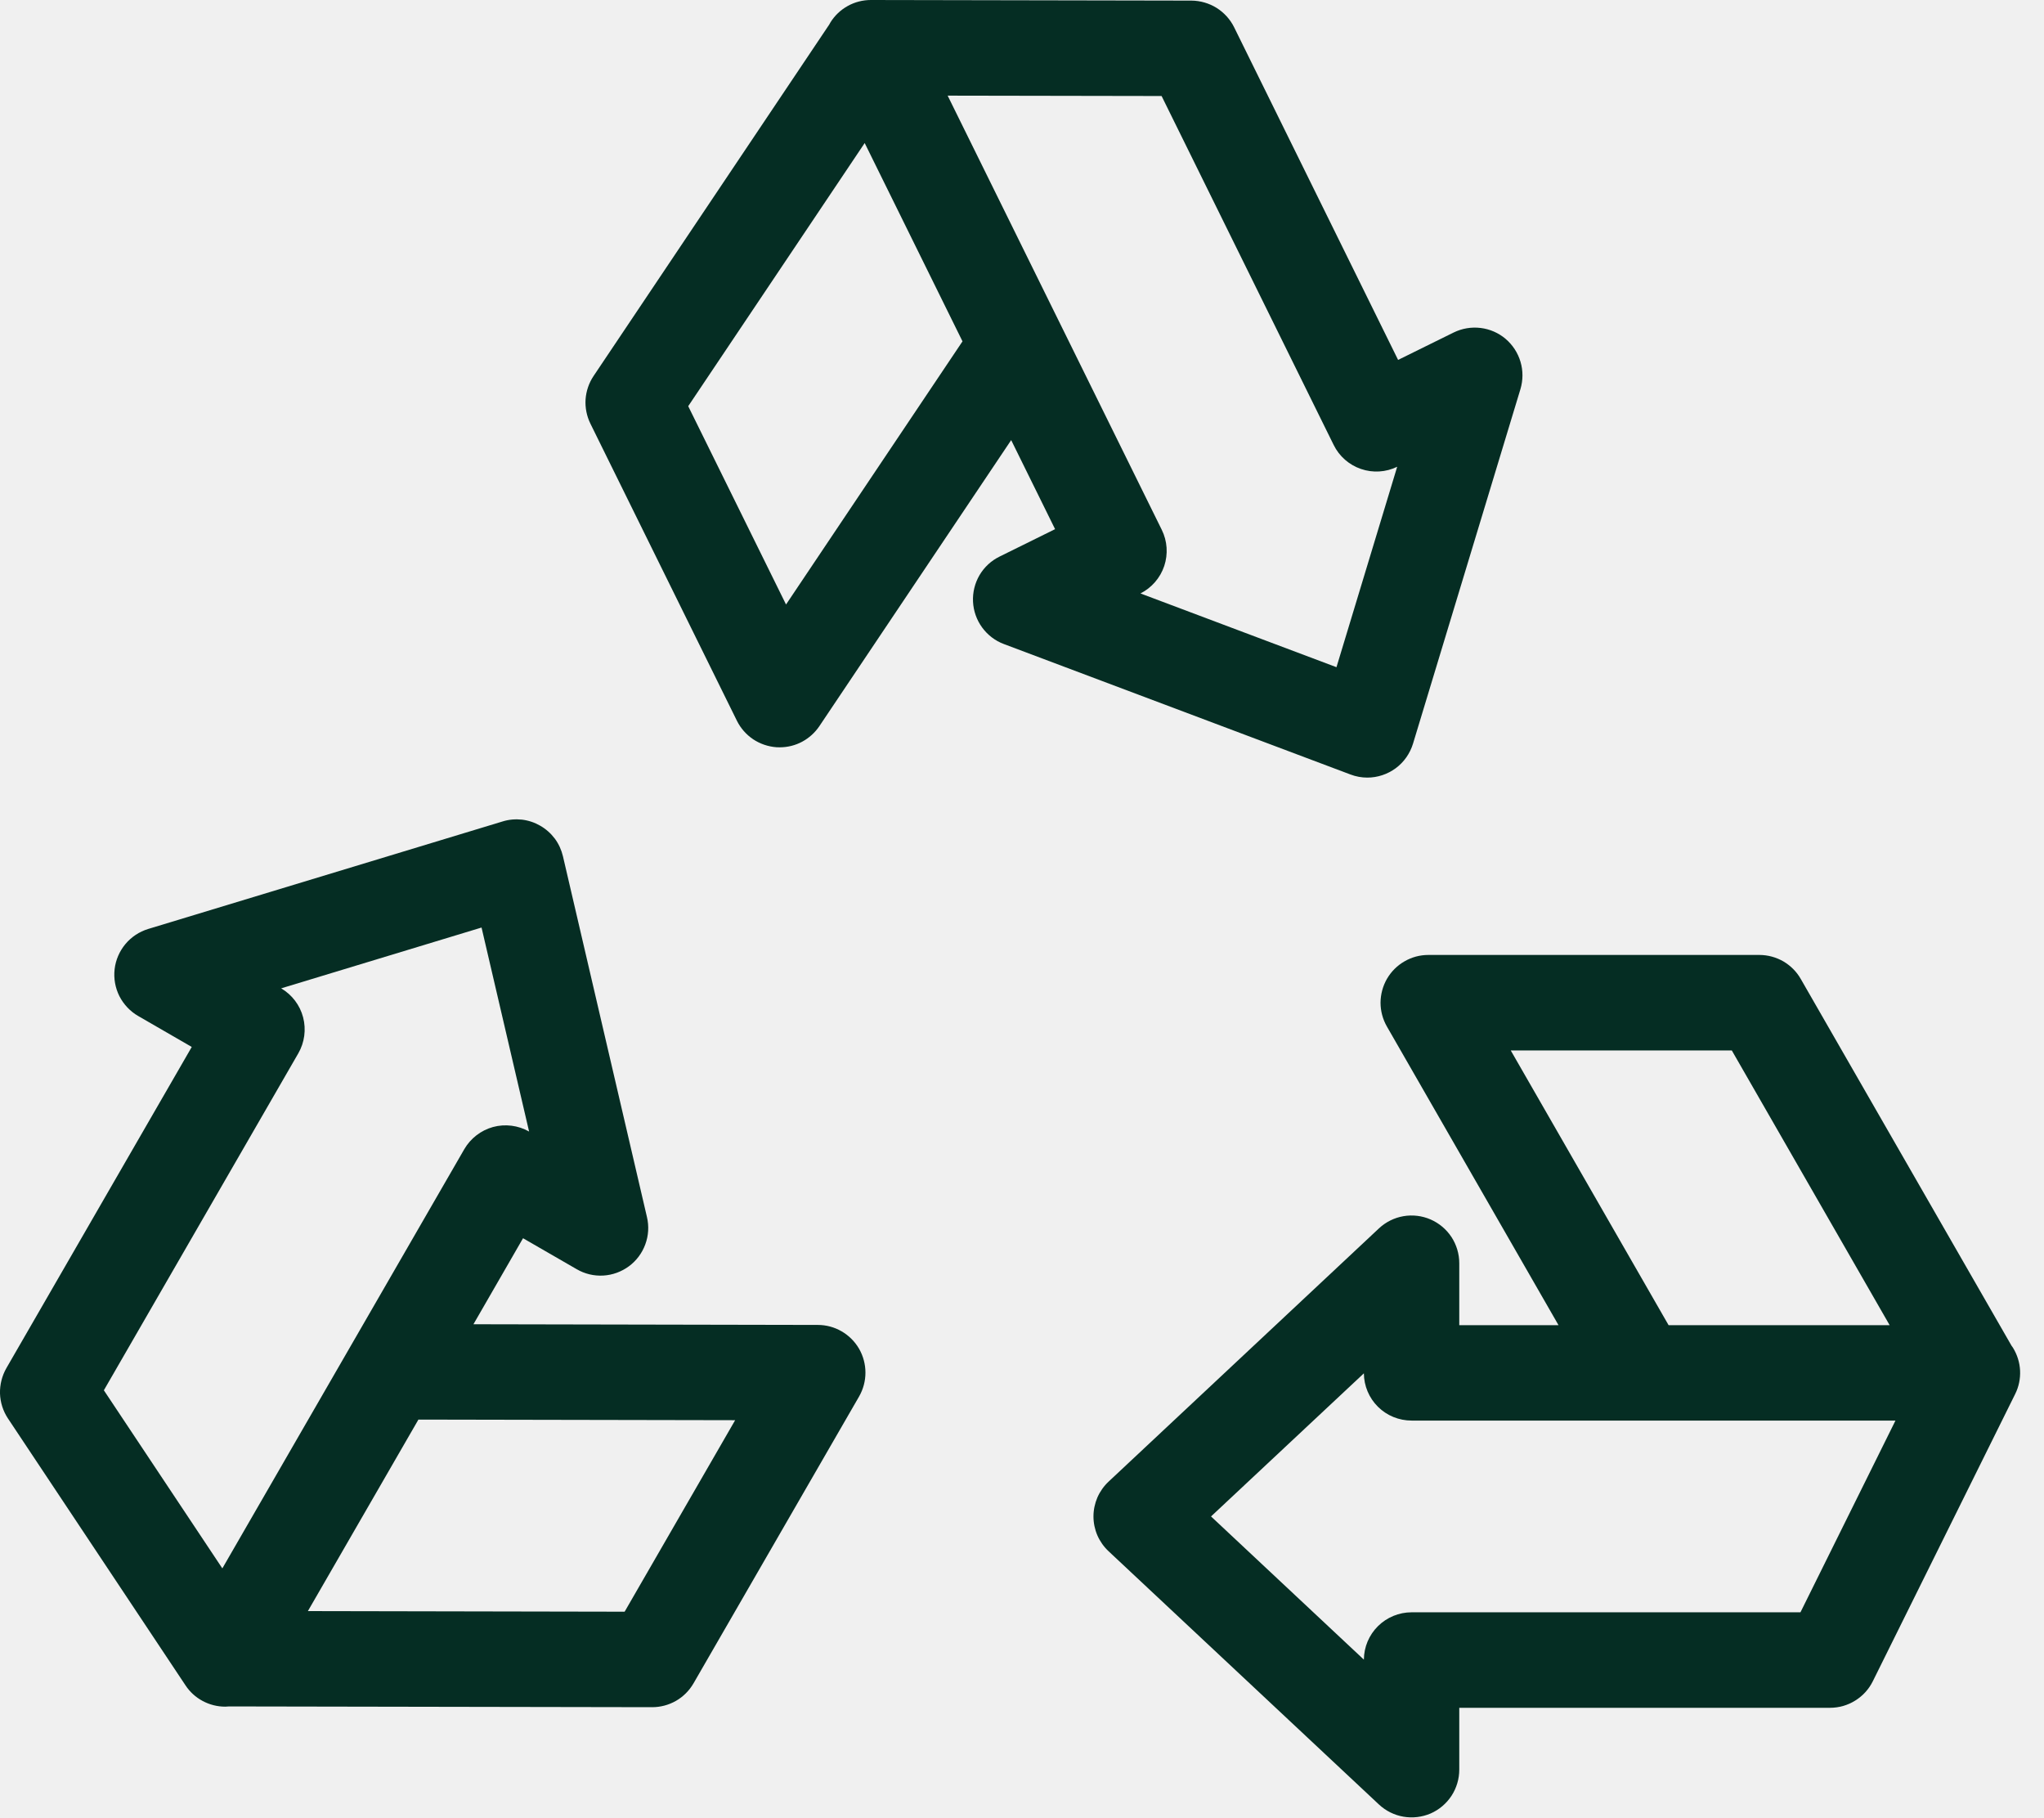
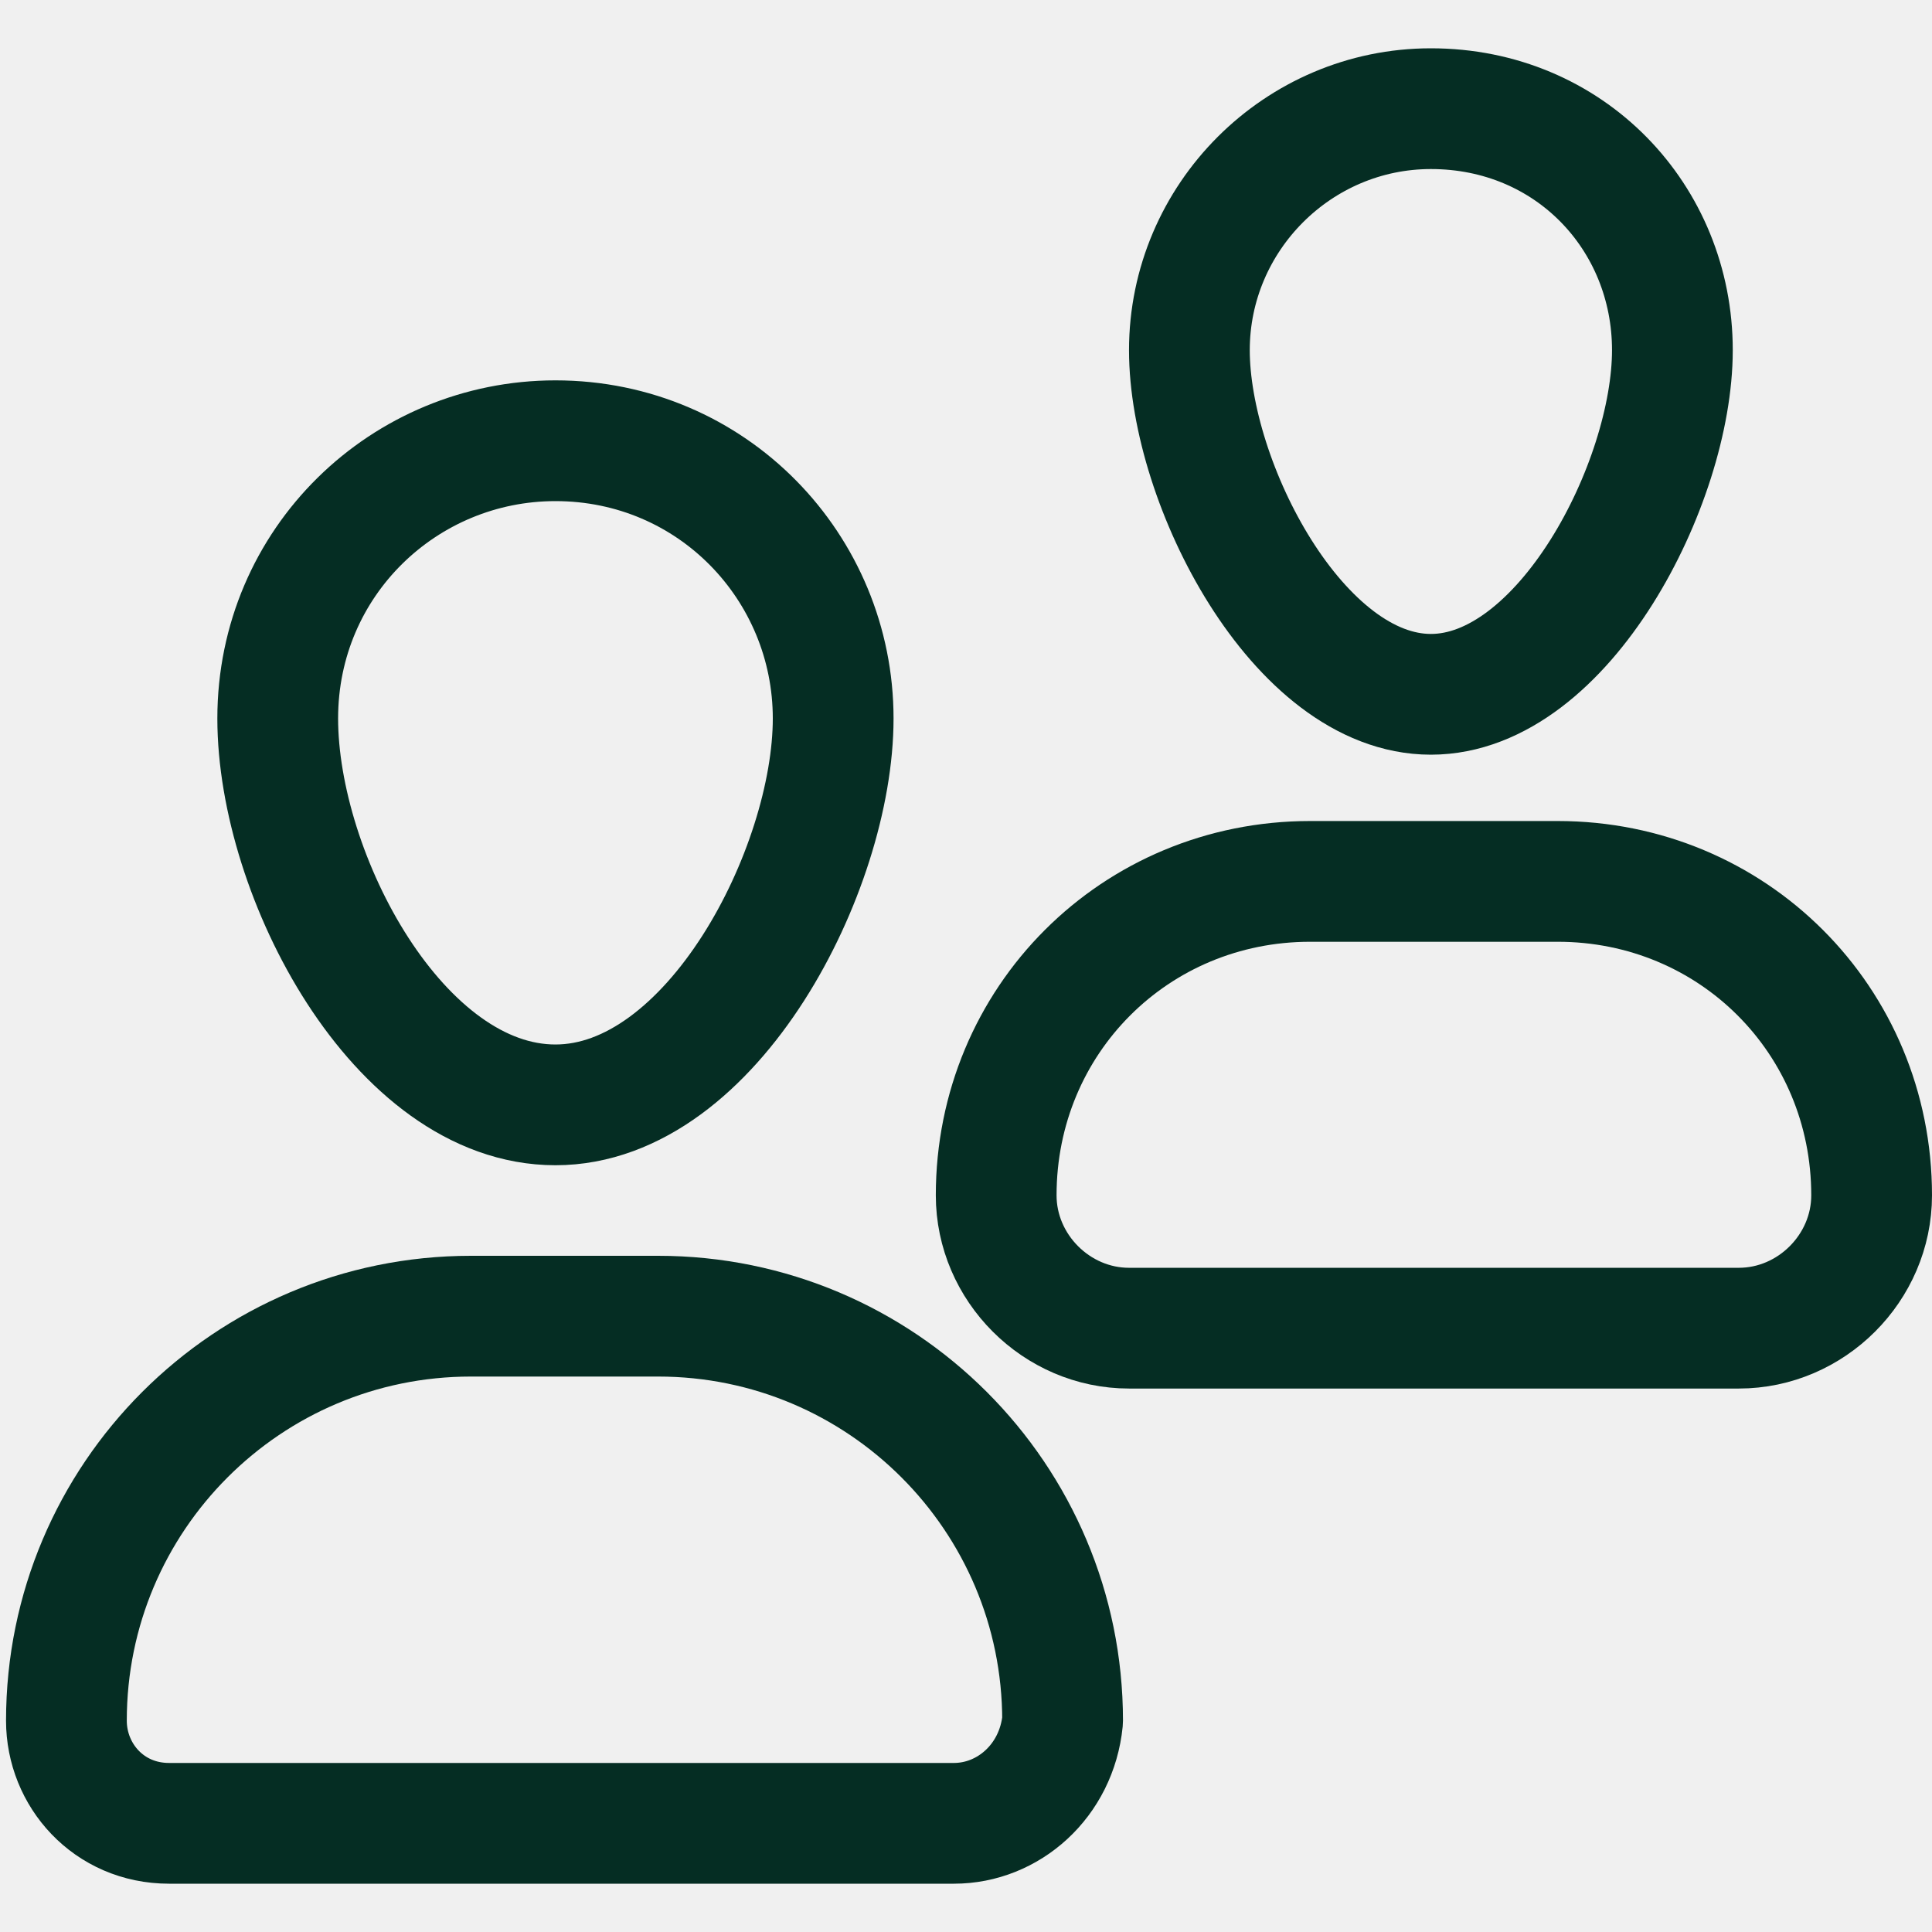
- <svg xmlns="http://www.w3.org/2000/svg" width="27" height="24" viewBox="0 0 27 24" fill="none">
-   <path d="M26.59 17.798C26.585 17.789 26.578 17.781 26.572 17.773L23.787 12.928C23.732 12.831 23.652 12.752 23.557 12.696C23.461 12.641 23.352 12.611 23.241 12.611H18.867C18.756 12.611 18.648 12.64 18.552 12.696C18.456 12.751 18.377 12.83 18.321 12.926C18.266 13.022 18.237 13.13 18.236 13.241C18.236 13.351 18.265 13.46 18.32 13.556L20.587 17.5H19.276V16.682C19.276 16.559 19.24 16.439 19.173 16.336C19.105 16.233 19.009 16.153 18.897 16.104C18.784 16.055 18.659 16.04 18.538 16.061C18.417 16.082 18.305 16.138 18.215 16.222L14.644 19.566C14.581 19.625 14.531 19.696 14.496 19.775C14.462 19.855 14.444 19.94 14.444 20.026C14.444 20.112 14.462 20.198 14.496 20.277C14.531 20.356 14.581 20.427 14.644 20.486L18.215 23.83C18.305 23.914 18.417 23.97 18.538 23.991C18.659 24.012 18.784 23.997 18.897 23.949C19.009 23.9 19.105 23.819 19.173 23.716C19.24 23.613 19.276 23.493 19.276 23.37V22.553H24.174C24.292 22.553 24.407 22.52 24.506 22.458C24.606 22.396 24.687 22.308 24.739 22.202L26.619 18.41C26.667 18.314 26.689 18.207 26.684 18.1C26.679 17.993 26.646 17.889 26.59 17.798ZM19.956 13.872H22.876L24.961 17.5H22.041L19.956 13.872ZM23.783 21.292H18.646C18.48 21.292 18.32 21.358 18.202 21.475C18.084 21.592 18.017 21.75 18.016 21.917L15.997 20.026L18.016 18.136C18.017 18.302 18.084 18.461 18.202 18.578C18.32 18.695 18.48 18.76 18.646 18.76H25.038L23.783 21.292Z" fill="#052D23" />
-   <path d="M10.803 17.497L6.254 17.488L6.909 16.352L7.618 16.761C7.724 16.823 7.846 16.852 7.969 16.845C8.091 16.838 8.209 16.795 8.308 16.722C8.407 16.649 8.482 16.548 8.524 16.433C8.567 16.317 8.574 16.192 8.546 16.073L7.436 11.307C7.416 11.223 7.38 11.144 7.329 11.075C7.277 11.006 7.212 10.948 7.137 10.905C7.063 10.862 6.98 10.834 6.894 10.824C6.809 10.815 6.722 10.822 6.639 10.848L1.957 12.268C1.84 12.304 1.735 12.373 1.656 12.468C1.578 12.562 1.528 12.677 1.514 12.799C1.5 12.921 1.522 13.045 1.577 13.155C1.633 13.264 1.719 13.356 1.825 13.417L2.533 13.826L0.084 18.068C0.026 18.17 -0.003 18.286 0 18.403C0.004 18.52 0.04 18.634 0.105 18.732L2.45 22.256C2.507 22.343 2.585 22.414 2.677 22.463C2.768 22.512 2.871 22.538 2.974 22.538C2.981 22.538 2.988 22.538 2.994 22.537C3.005 22.537 3.015 22.535 3.025 22.535L8.613 22.545H8.615C8.725 22.545 8.834 22.516 8.93 22.461C9.026 22.406 9.105 22.326 9.161 22.23L11.348 18.442C11.403 18.346 11.432 18.238 11.432 18.127C11.432 18.017 11.403 17.908 11.348 17.812C11.293 17.717 11.213 17.637 11.118 17.582C11.022 17.526 10.914 17.497 10.803 17.497ZM3.94 13.911C4.023 13.767 4.046 13.596 4.004 13.435C3.962 13.274 3.858 13.137 3.714 13.052L6.361 12.249L6.989 14.943C6.844 14.861 6.673 14.84 6.513 14.883C6.353 14.927 6.216 15.033 6.133 15.176L2.937 20.712L1.372 18.36L3.94 13.911ZM8.251 21.284L4.067 21.276L5.527 18.747L9.711 18.755L8.251 21.284Z" fill="#052D23" />
-   <path d="M18.061 10.269C18.197 10.269 18.328 10.225 18.437 10.145C18.546 10.064 18.625 9.951 18.665 9.821L20.084 5.139C20.119 5.021 20.12 4.896 20.085 4.778C20.05 4.66 19.982 4.555 19.888 4.475C19.795 4.396 19.68 4.346 19.558 4.331C19.436 4.316 19.312 4.337 19.202 4.391L18.468 4.753L16.302 0.36C16.25 0.255 16.169 0.166 16.07 0.104C15.97 0.042 15.855 0.009 15.738 0.008L11.505 0H11.504C11.397 -4.52735e-07 11.291 0.027 11.198 0.079C11.104 0.131 11.025 0.206 10.969 0.297C10.963 0.306 10.959 0.315 10.954 0.324L7.841 4.965C7.779 5.057 7.743 5.164 7.735 5.274C7.728 5.385 7.75 5.495 7.799 5.595L9.734 9.518C9.783 9.617 9.857 9.701 9.949 9.763C10.041 9.824 10.147 9.86 10.257 9.868C10.271 9.869 10.285 9.869 10.299 9.869C10.403 9.869 10.505 9.844 10.596 9.795C10.687 9.746 10.765 9.676 10.823 9.59L13.357 5.812L13.937 6.988L13.204 7.35C13.093 7.404 13.001 7.49 12.939 7.595C12.877 7.701 12.847 7.823 12.853 7.946C12.859 8.069 12.901 8.187 12.973 8.286C13.046 8.386 13.145 8.462 13.26 8.505L17.839 10.228C17.91 10.255 17.986 10.269 18.061 10.269ZM10.383 7.983L9.091 5.364L11.422 1.889L12.714 4.508L10.383 7.983ZM15.065 7.837C15.213 7.762 15.326 7.632 15.379 7.474C15.431 7.317 15.42 7.145 15.346 6.996L12.518 1.263L15.344 1.268L17.617 5.876C17.69 6.025 17.82 6.139 17.977 6.193C18.134 6.247 18.306 6.237 18.456 6.164L17.654 8.811L15.065 7.837Z" fill="#052D23" />
+ <svg xmlns="http://www.w3.org/2000/svg" width="24" height="24" viewBox="0 0 24 24" fill="none">
+   <g clip-path="url(#clip0_2_17414)">
+     <path d="M11.85 22.65H2.1C1.35 22.65 0.825 22.05 0.825 21.375C0.825 18.6 3.075 16.35 5.85 16.35H8.175C10.95 16.35 13.2 18.6 13.2 21.375C13.125 22.125 12.525 22.65 11.85 22.65Z" stroke="#052D23" stroke-width="1.5" stroke-miterlimit="10" stroke-linecap="round" stroke-linejoin="round" />
+     <path d="M6.9 5.475C5.025 5.475 3.45 6.975 3.45 8.925C3.45 10.875 4.95 13.725 6.9 13.725C8.85 13.725 10.35 10.8 10.35 8.925C10.35 7.05 8.85 5.475 6.9 5.475Z" stroke="#052D23" stroke-width="1.5" stroke-miterlimit="10" stroke-linecap="round" stroke-linejoin="round" />
+     <path d="M21.6 16.499H14.025C13.125 16.499 12.375 15.749 12.375 14.849C12.375 12.674 14.1 10.949 16.275 10.949H19.35C21.525 10.949 23.25 12.674 23.25 14.849C23.25 15.749 22.5 16.499 21.6 16.499Z" stroke="#052D23" stroke-width="1.5" stroke-miterlimit="10" stroke-linecap="round" stroke-linejoin="round" />
+     <path d="M17.775 1.35C16.125 1.35 14.775 2.7 14.775 4.35C14.775 6 16.125 8.625 17.775 8.625C19.425 8.625 20.775 6 20.775 4.35C20.775 2.7 19.5 1.35 17.775 1.35Z" stroke="#052D23" stroke-width="1.5" stroke-miterlimit="10" stroke-linecap="round" stroke-linejoin="round" />
+   </g>
+   <defs>
+     <clipPath id="clip0_2_17414">
+       <rect width="24" height="24" fill="white" />
+     </clipPath>
+   </defs>
</svg>
